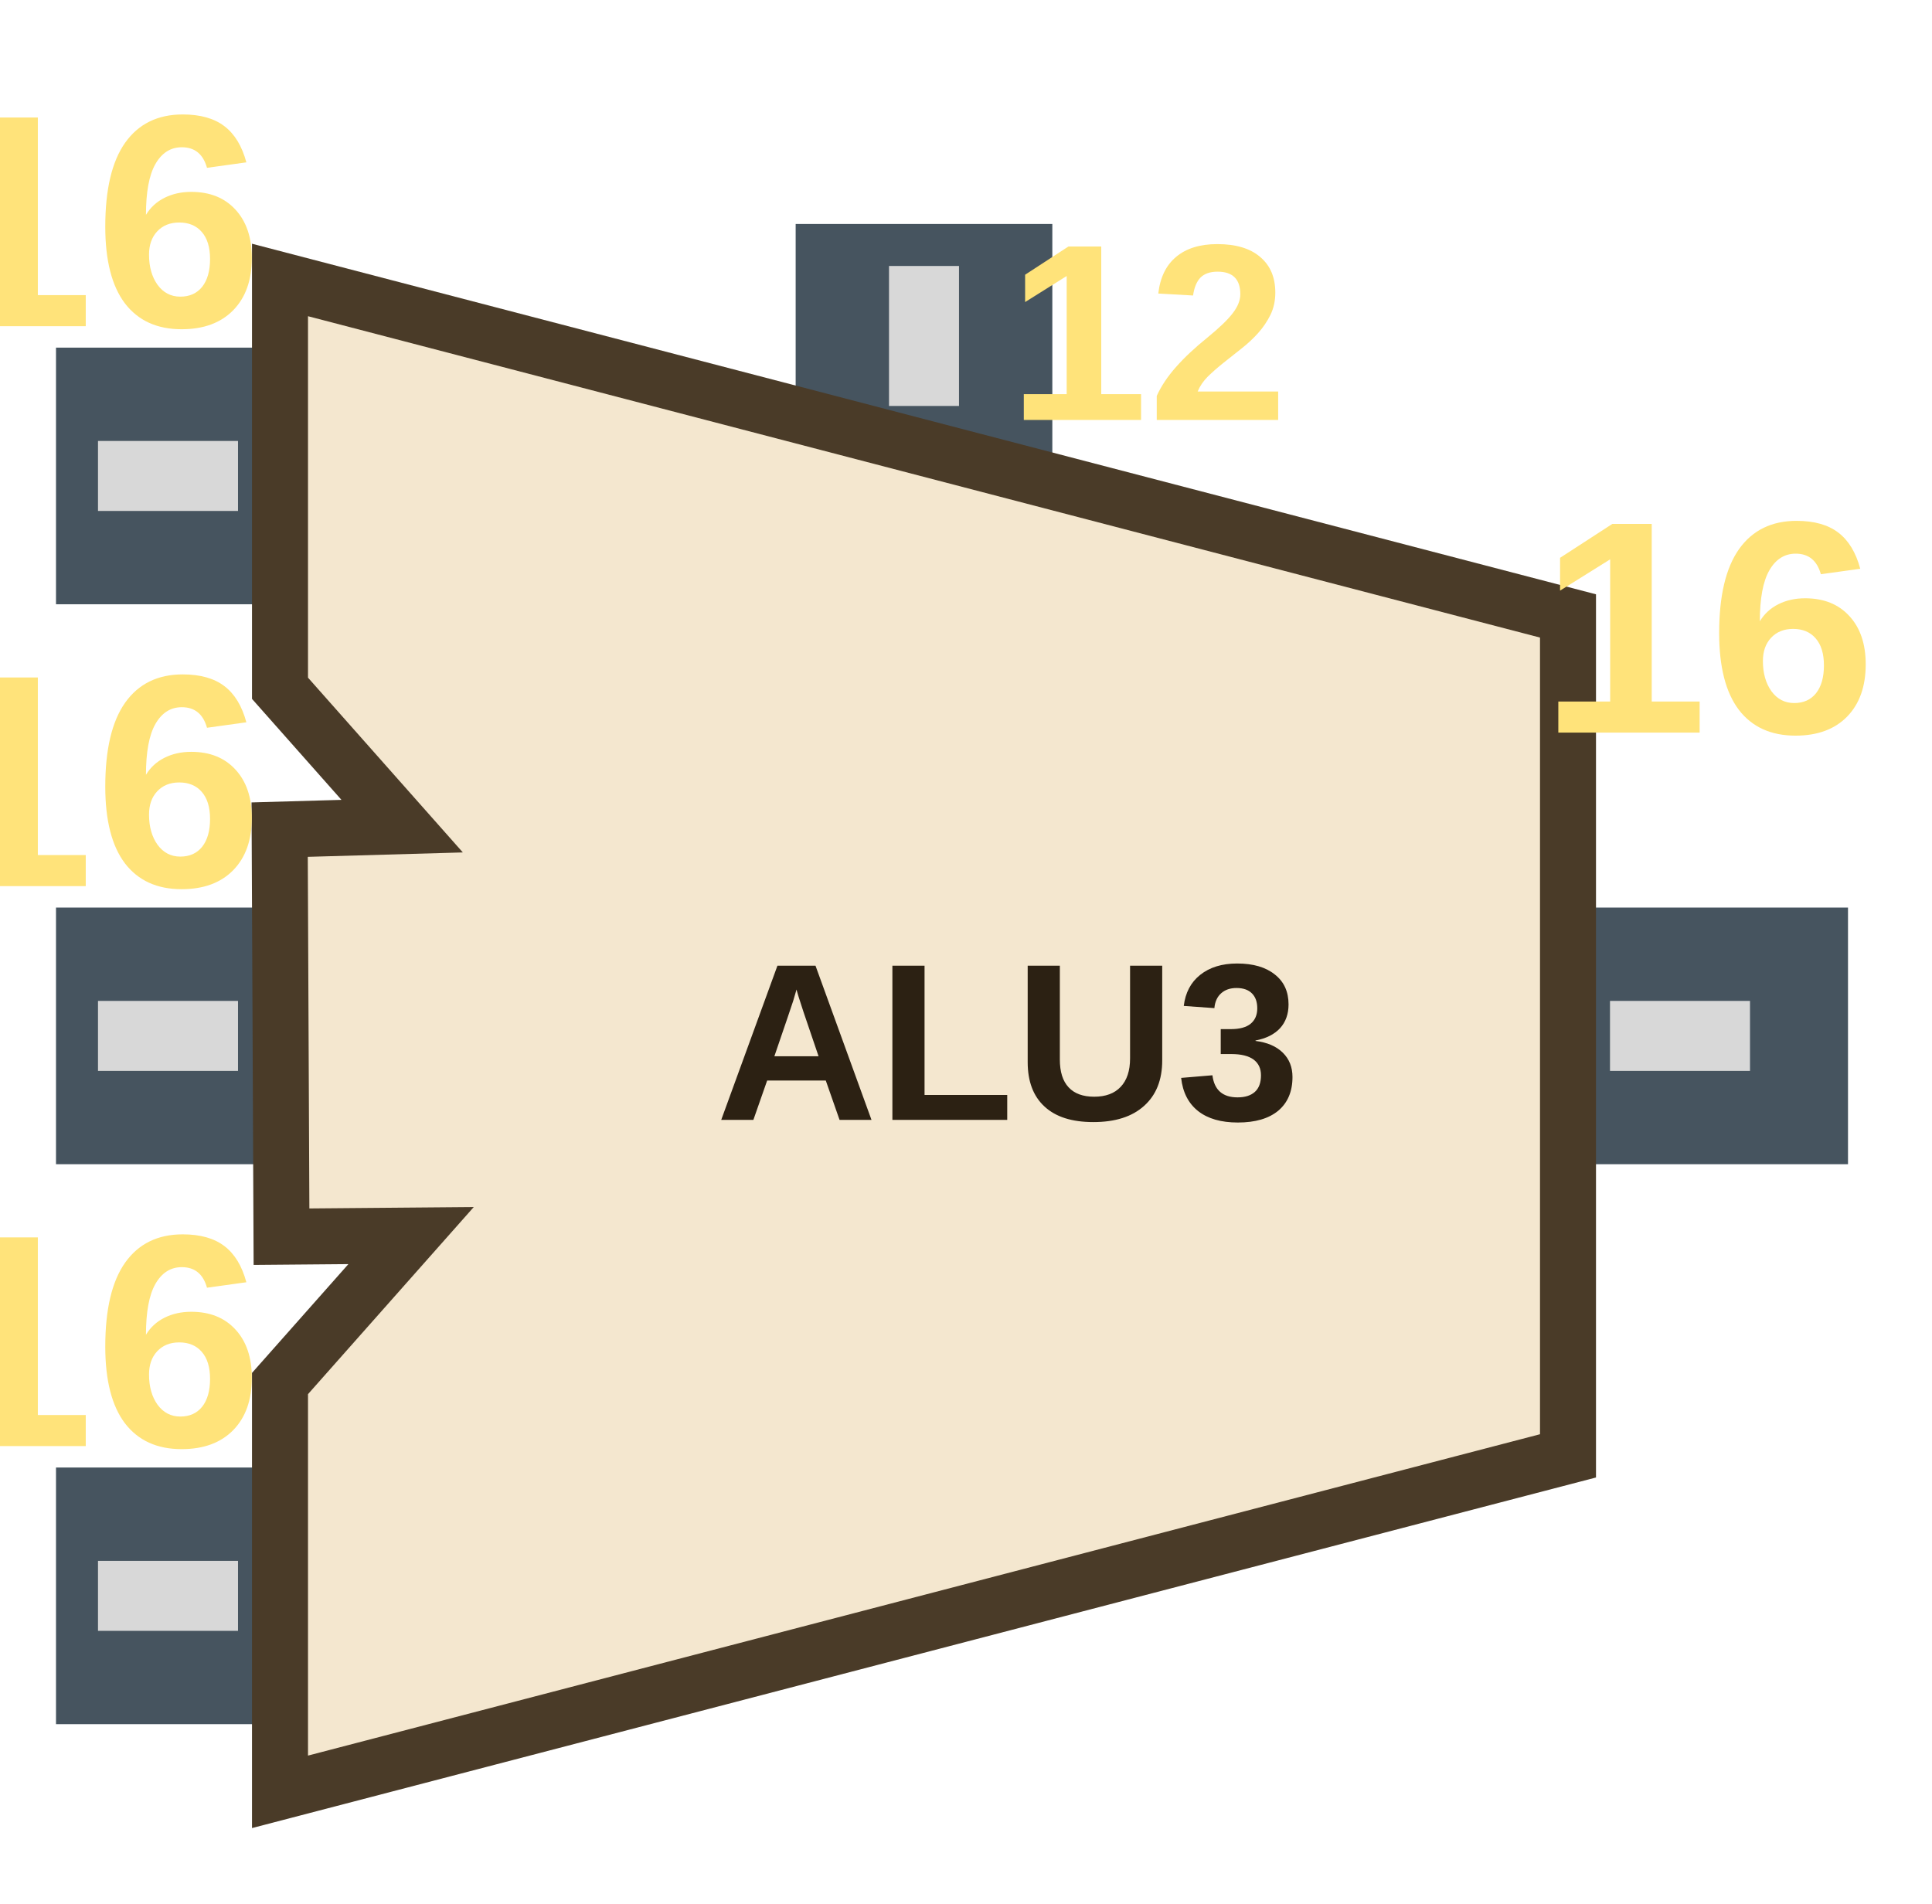
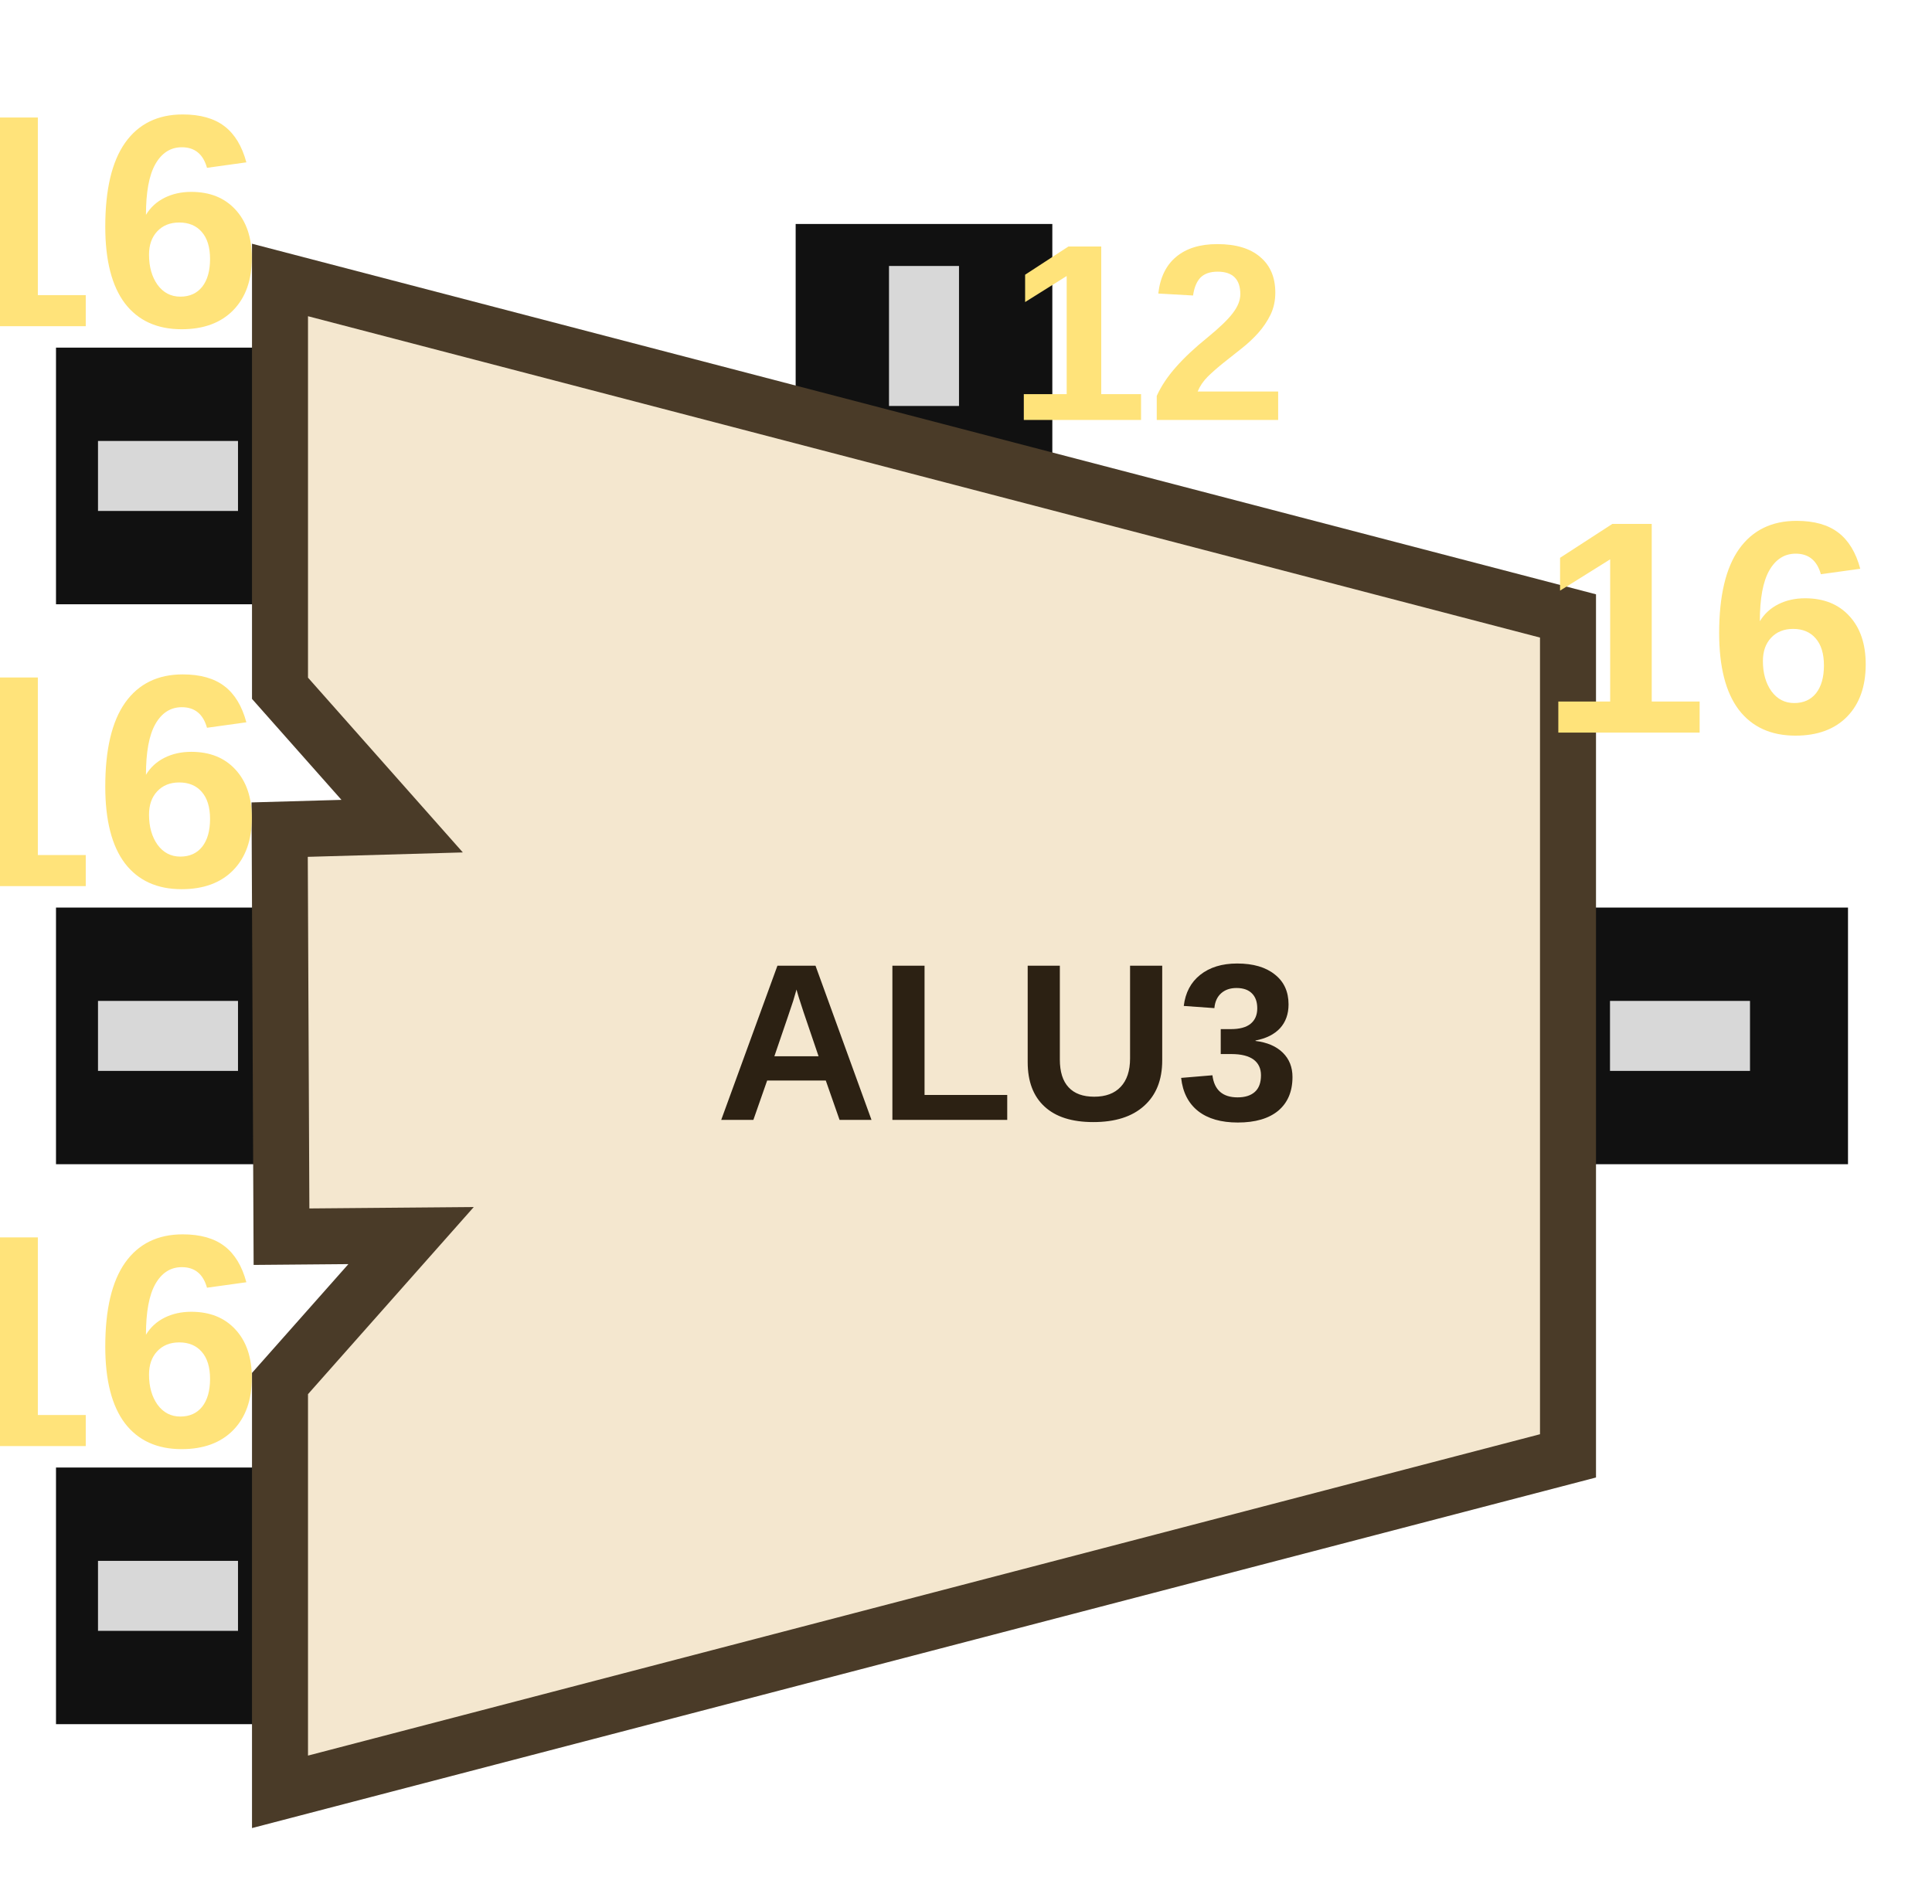
<svg xmlns="http://www.w3.org/2000/svg" viewBox="-66 -74 138 136" version="1.1">
  <style>
    .usercard-body { fill:#f4e7cf; stroke:#4a3b28; stroke-width:4; }
    .usercard-pin { stroke:#111; stroke-width:5; stroke-linecap:round; fill:none; }
    .arith-gate-pin-letter { font-family:Arial,sans-serif; font-size:20px; font-weight:800; fill:#2c2113; text-anchor:middle; }
-     .splitter-bar { fill:#46545f; stroke:none; }
+     .splitter-bar { fill:#111; stroke:none; }
    .splitter-stripe { stroke:#d8d8d8; stroke-width:3; stroke-dasharray:6 3; stroke-linecap:butt; fill:none; }
    .splitter-width-label { fill:#ffe37a; font-family:Arial,sans-serif; font-weight:800; font-size:13px; text-anchor:middle; }
  </style>
  <rect class="splitter-bar" x="-62" y="-49.167" width="16" height="18.333" />
  <line class="splitter-stripe" x1="-59" y1="-40" x2="-49" y2="-40" style="stroke-width:5;stroke-dasharray:10, 5" />
  <rect class="splitter-bar" x="-62" y="-9.167" width="16" height="18.333" />
  <line class="splitter-stripe" x1="-59" y1="0" x2="-49" y2="0" style="stroke-width:5;stroke-dasharray:10, 5" />
  <rect class="splitter-bar" x="-62" y="30.833" width="16" height="18.333" />
  <line class="splitter-stripe" x1="-59" y1="40" x2="-49" y2="40" style="stroke-width:5;stroke-dasharray:10, 5" />
  <rect class="splitter-bar" x="46" y="-9.167" width="20" height="18.333" />
  <line class="splitter-stripe" x1="49" y1="0" x2="63" y2="0" style="stroke-width:5;stroke-dasharray:10, 5" />
  <rect class="splitter-bar" x="-9.167" y="-58" width="18.333" height="20" />
  <line class="splitter-stripe" x1="0" y1="-55" x2="0" y2="-43" style="stroke-width:5;stroke-dasharray:10, 5" />
  <path class="usercard-body" d="m -46,-54 92,24 V 30 L -46,54 V 24.833 l 9.363,-10.569 -9.256,0.079 -0.131,-29.078 8.749,-0.249 L -46,-24.833 Z" />
  <text class="arith-gate-pin-letter" x="6" y="6" text-anchor="middle" style="font-size:16px">ALU3</text>
  <text class="splitter-width-label" x="-59.28" y="-50.699" text-anchor="middle" style="font-size:21.667px">16</text>
  <text class="splitter-width-label" x="-59.28" y="-10.699" text-anchor="middle" style="font-size:21.667px">16</text>
  <text class="splitter-width-label" x="-59.28" y="29.301" text-anchor="middle" style="font-size:21.667px">16</text>
  <text class="splitter-width-label" x="56" y="-21.667" text-anchor="middle" style="font-size:21.667px">16</text>
  <text class="splitter-width-label" x="16" y="-44" text-anchor="start" style="font-size:18px">12</text>
</svg>
